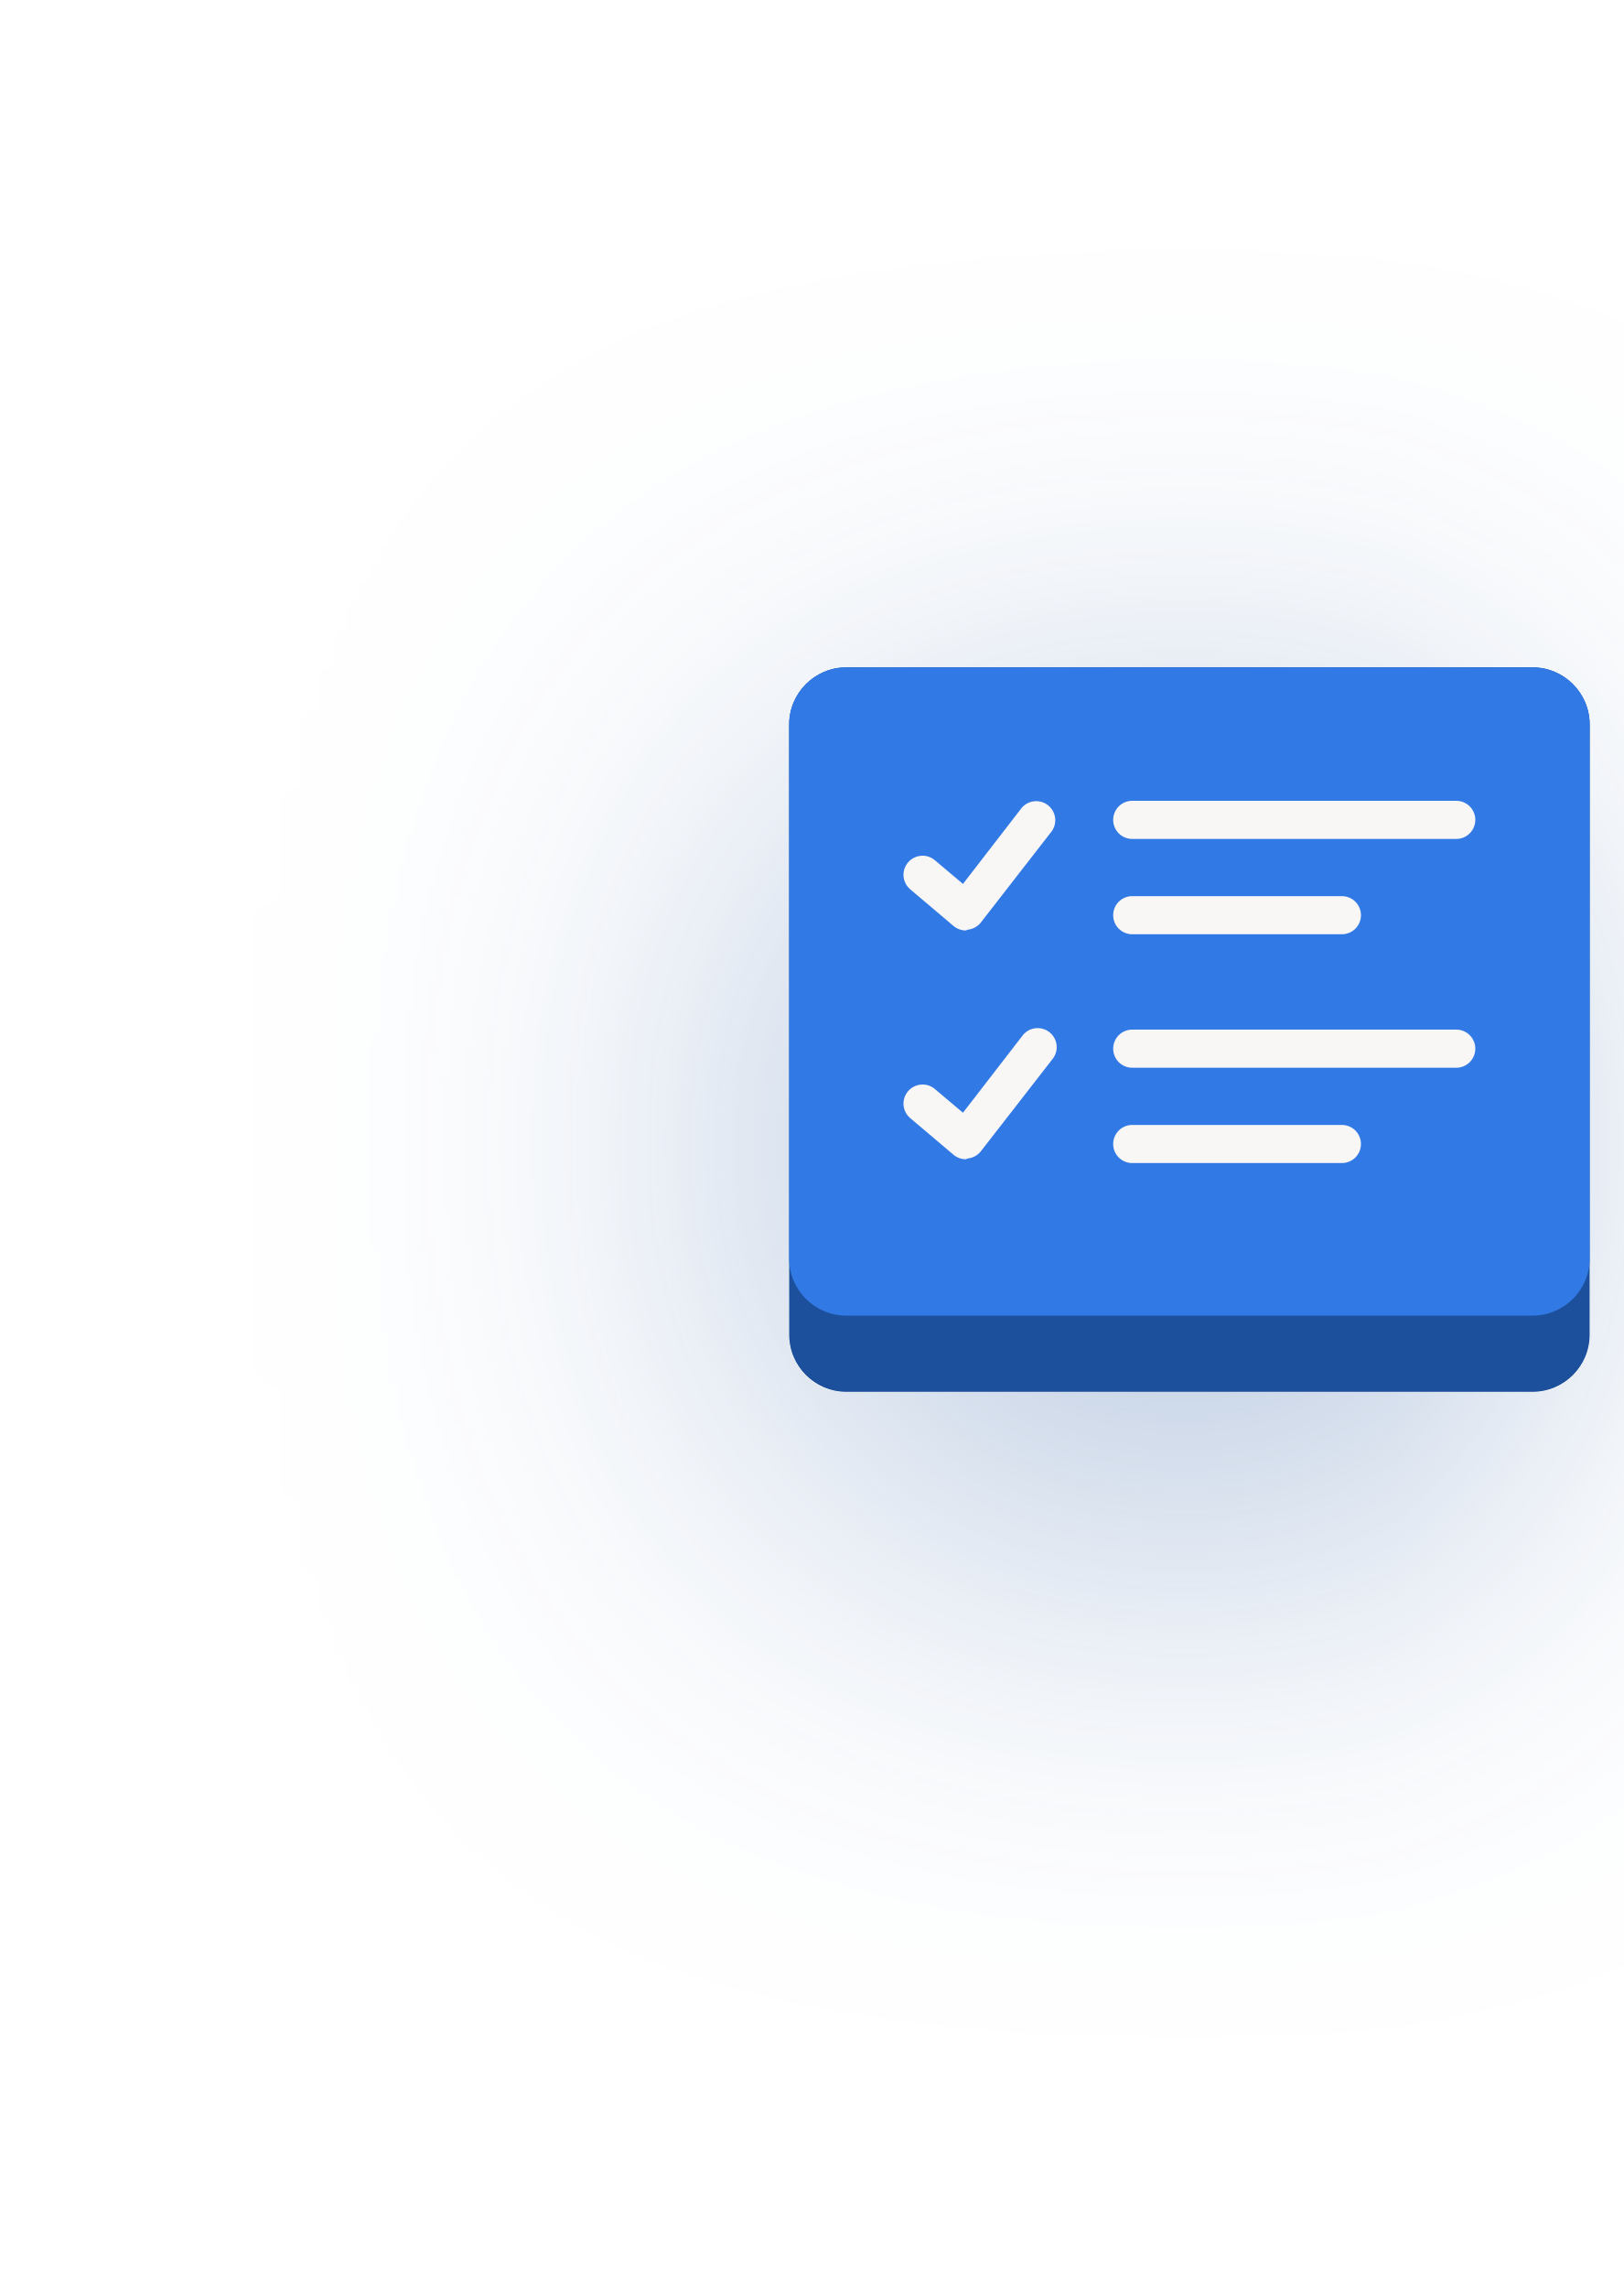
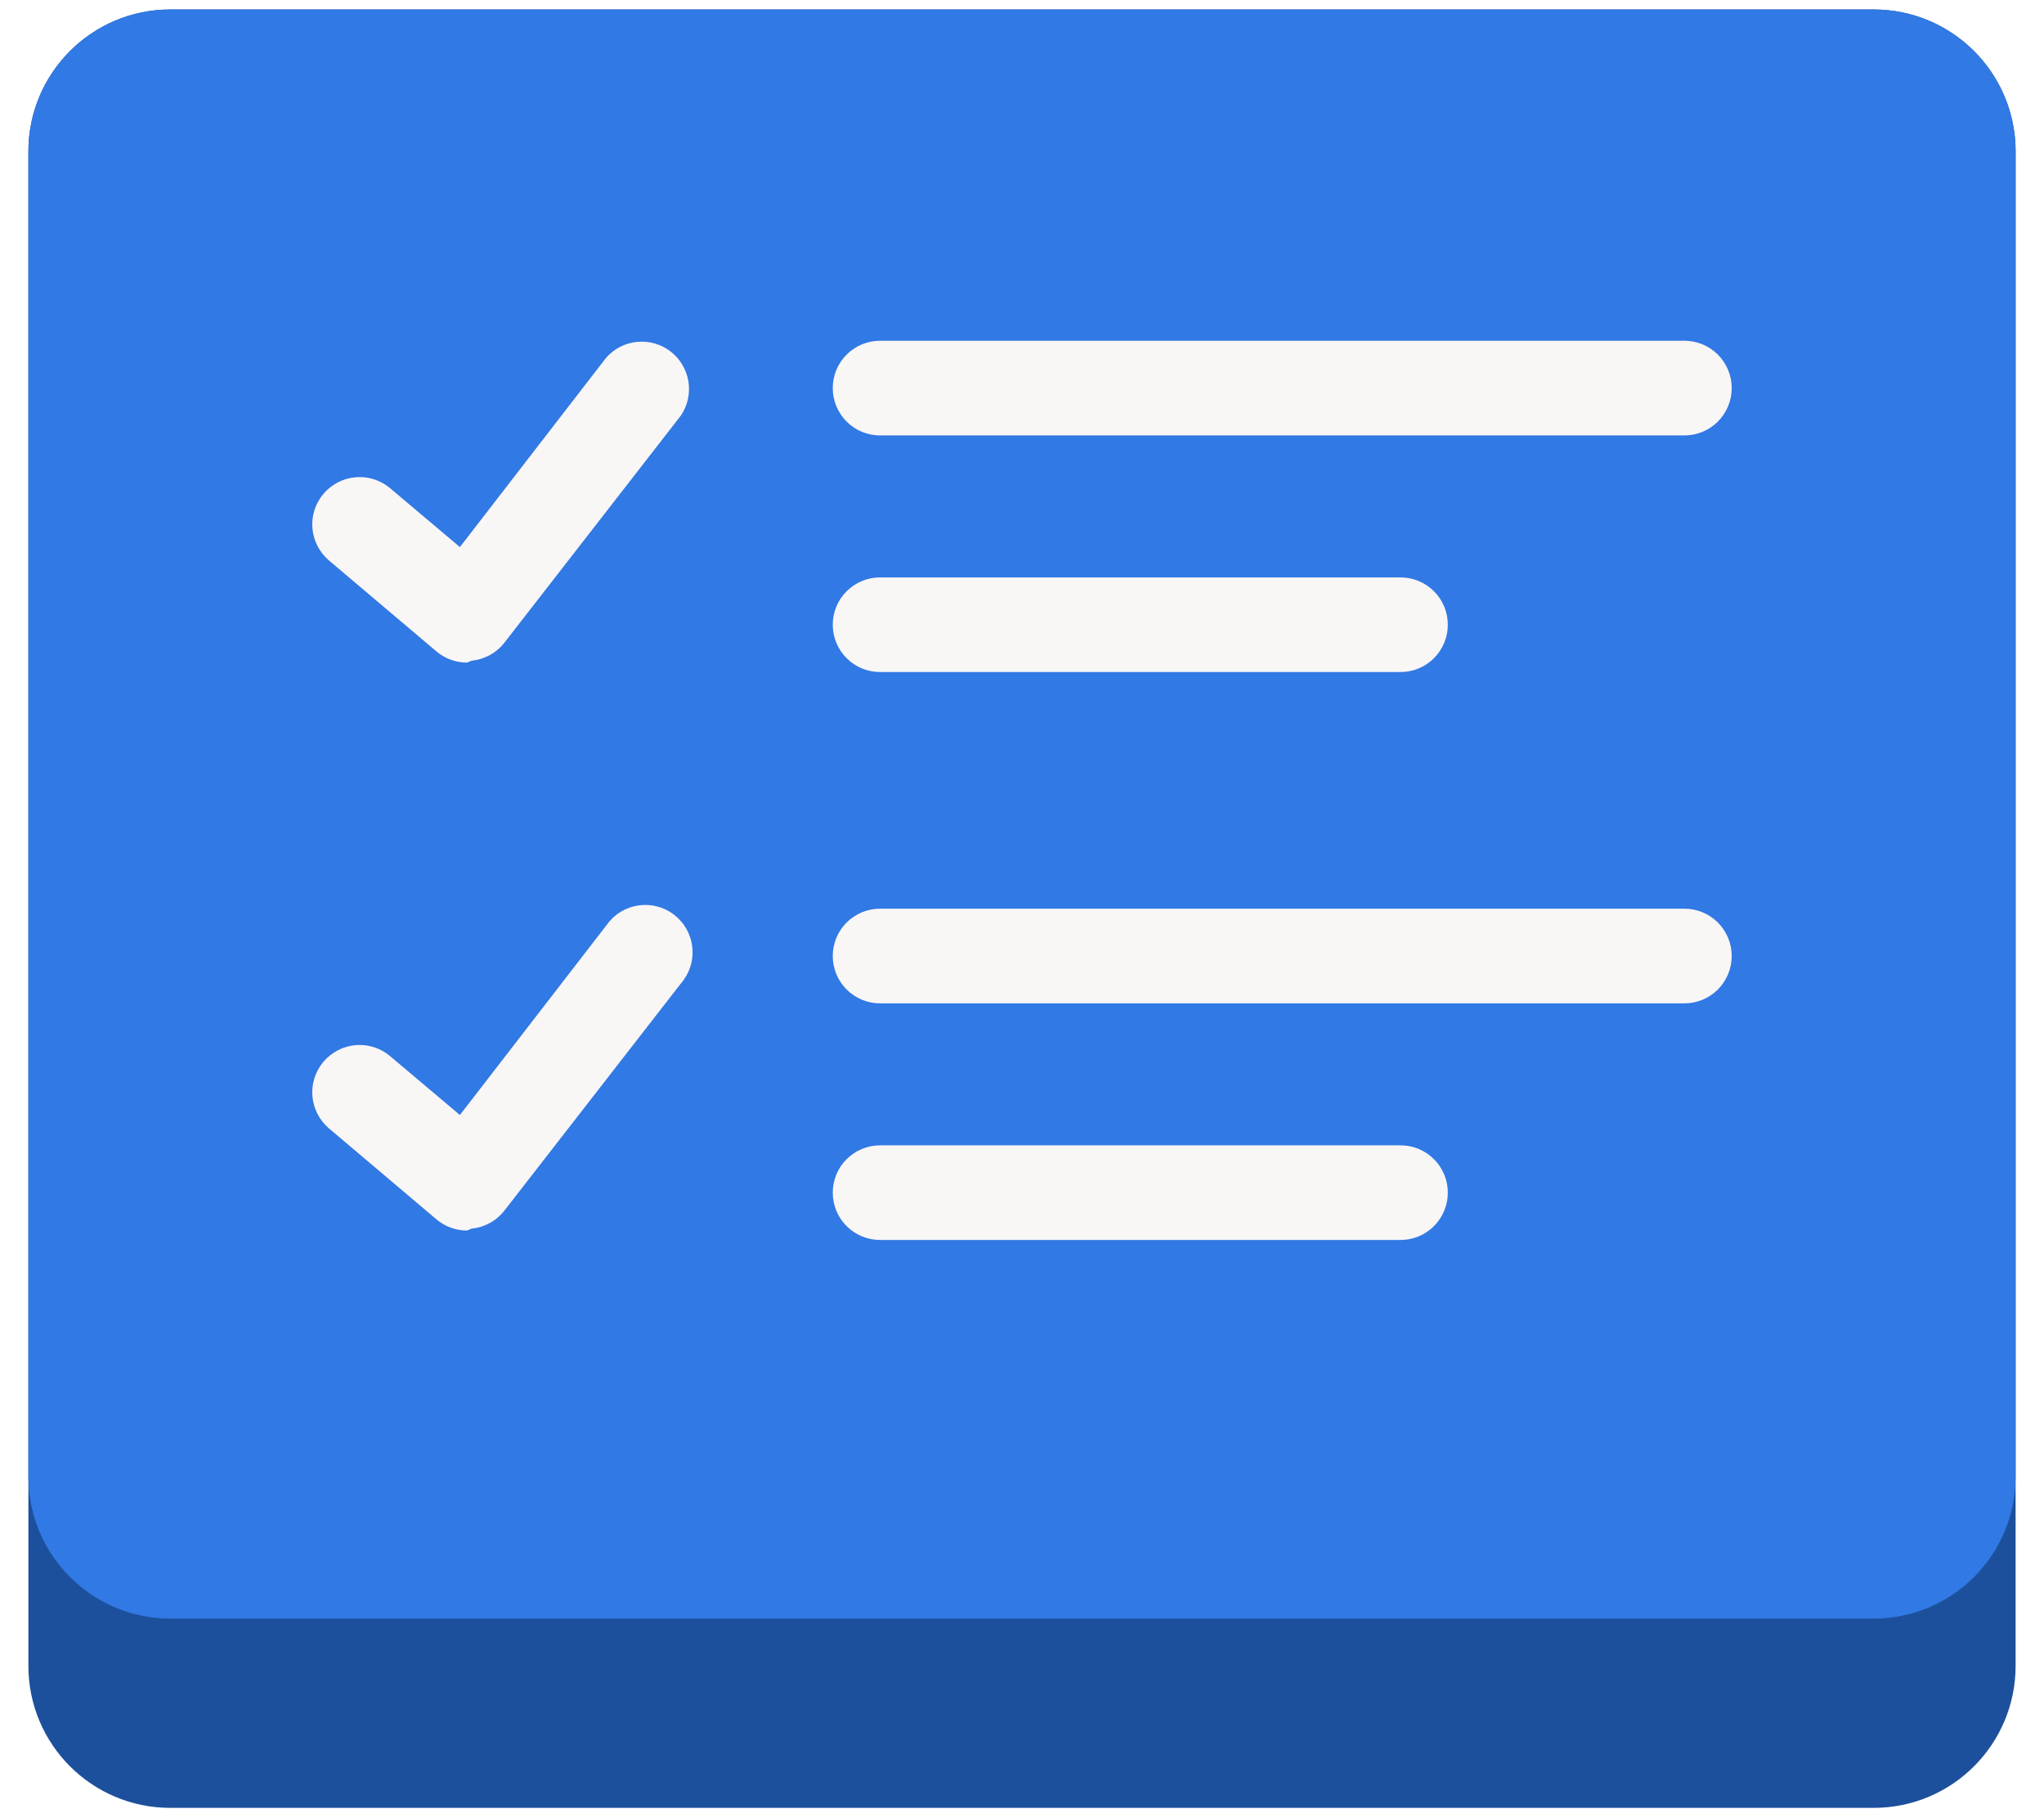
- <svg xmlns="http://www.w3.org/2000/svg" width="71" height="100" viewBox="0 0 71 100" fill="none">
-   <g filter="url(#filter0_d_1_561)">
-     <path d="M67 29.167H37C35.619 29.167 34.5 30.286 34.5 31.667V58.333C34.5 59.714 35.619 60.833 37 60.833H67C68.381 60.833 69.5 59.714 69.5 58.333V31.667C69.5 30.286 68.381 29.167 67 29.167Z" fill="#1D509C" />
-   </g>
-   <path d="M67 29.167H37C35.619 29.167 34.5 30.286 34.5 31.667V55C34.5 56.381 35.619 57.5 37 57.5H67C68.381 57.5 69.5 56.381 69.5 55V31.667C69.5 30.286 68.381 29.167 67 29.167Z" fill="#3179E4" />
-   <path d="M63.667 36.667H49.5C49.279 36.667 49.067 36.579 48.911 36.423C48.755 36.266 48.667 36.054 48.667 35.833C48.667 35.612 48.755 35.4 48.911 35.244C49.067 35.088 49.279 35 49.5 35H63.667C63.888 35 64.1 35.088 64.256 35.244C64.412 35.4 64.5 35.612 64.5 35.833C64.5 36.054 64.412 36.266 64.256 36.423C64.1 36.579 63.888 36.667 63.667 36.667Z" fill="#F9F6F6" />
-   <path d="M58.667 40.833H49.5C49.279 40.833 49.067 40.745 48.911 40.589C48.755 40.433 48.667 40.221 48.667 40C48.667 39.779 48.755 39.567 48.911 39.411C49.067 39.255 49.279 39.167 49.5 39.167H58.667C58.888 39.167 59.1 39.255 59.256 39.411C59.412 39.567 59.5 39.779 59.5 40C59.5 40.221 59.412 40.433 59.256 40.589C59.1 40.745 58.888 40.833 58.667 40.833Z" fill="#F9F6F6" />
-   <path d="M42.225 40.667C42.026 40.667 41.834 40.596 41.683 40.467L39.792 38.867C39.624 38.723 39.52 38.519 39.502 38.298C39.485 38.078 39.556 37.86 39.7 37.692C39.844 37.524 40.048 37.42 40.269 37.403C40.489 37.385 40.707 37.456 40.875 37.6L42.1 38.633L44.675 35.3C44.815 35.14 45.01 35.04 45.221 35.02C45.432 34.999 45.643 35.06 45.811 35.189C45.979 35.319 46.091 35.508 46.125 35.717C46.158 35.927 46.111 36.141 45.992 36.317L42.883 40.317C42.814 40.406 42.727 40.48 42.628 40.534C42.529 40.588 42.421 40.622 42.308 40.633L42.225 40.667Z" fill="#F9F6F6" />
-   <path d="M63.667 46.667H49.5C49.279 46.667 49.067 46.579 48.911 46.423C48.755 46.266 48.667 46.054 48.667 45.833C48.667 45.612 48.755 45.4 48.911 45.244C49.067 45.088 49.279 45 49.5 45H63.667C63.888 45 64.1 45.088 64.256 45.244C64.412 45.4 64.5 45.612 64.5 45.833C64.5 46.054 64.412 46.266 64.256 46.423C64.1 46.579 63.888 46.667 63.667 46.667Z" fill="#F9F6F6" />
-   <path d="M58.667 50.833H49.5C49.279 50.833 49.067 50.745 48.911 50.589C48.755 50.433 48.667 50.221 48.667 50C48.667 49.779 48.755 49.567 48.911 49.411C49.067 49.255 49.279 49.167 49.5 49.167H58.667C58.888 49.167 59.1 49.255 59.256 49.411C59.412 49.567 59.5 49.779 59.5 50C59.5 50.221 59.412 50.433 59.256 50.589C59.1 50.745 58.888 50.833 58.667 50.833Z" fill="#F9F6F6" />
-   <path d="M42.225 50.667C42.026 50.667 41.834 50.596 41.683 50.467L39.792 48.867C39.624 48.723 39.52 48.519 39.502 48.298C39.485 48.078 39.556 47.86 39.7 47.692C39.844 47.524 40.048 47.42 40.269 47.403C40.489 47.385 40.707 47.456 40.875 47.6L42.1 48.633L44.675 45.3C44.739 45.206 44.821 45.126 44.917 45.065C45.013 45.004 45.121 44.963 45.233 44.945C45.345 44.927 45.46 44.932 45.57 44.96C45.681 44.988 45.784 45.038 45.874 45.108C45.964 45.178 46.039 45.265 46.094 45.364C46.149 45.464 46.183 45.574 46.194 45.687C46.205 45.8 46.193 45.914 46.158 46.023C46.123 46.131 46.067 46.231 45.992 46.317L42.883 50.317C42.814 50.406 42.727 50.48 42.628 50.534C42.529 50.588 42.421 50.622 42.308 50.633L42.225 50.667Z" fill="#F9F6F6" />
-   <defs>
-     <filter id="filter0_d_1_561" x="0.5" y="0.167" width="103" height="99.667" filterUnits="userSpaceOnUse" color-interpolation-filters="sRGB">
-       <feFlood flood-opacity="0" result="BackgroundImageFix" />
-       <feColorMatrix in="SourceAlpha" type="matrix" values="0 0 0 0 0 0 0 0 0 0 0 0 0 0 0 0 0 0 127 0" result="hardAlpha" />
-       <feOffset dy="5" />
-       <feGaussianBlur stdDeviation="17" />
-       <feComposite in2="hardAlpha" operator="out" />
-       <feColorMatrix type="matrix" values="0 0 0 0 0.114 0 0 0 0 0.314 0 0 0 0 0.612 0 0 0 0.35 0" />
-       <feBlend mode="normal" in2="BackgroundImageFix" result="effect1_dropShadow_1_561" />
-       <feBlend mode="normal" in="SourceGraphic" in2="effect1_dropShadow_1_561" result="shape" />
-     </filter>
-   </defs>
+ <svg xmlns="http://www.w3.org/2000/svg" width="36" height="32" viewBox="0 0 36 32" fill="none">
+   <path d="M33 0.167H3C1.619 0.167 0.5 1.286 0.5 2.667V29.333C0.5 30.714 1.619 31.833 3 31.833H33C34.381 31.833 35.5 30.714 35.5 29.333V2.667C35.5 1.286 34.381 0.167 33 0.167Z" fill="#1D509C" />
+   <path d="M33 0.167H3C1.619 0.167 0.5 1.286 0.5 2.667V26C0.5 27.381 1.619 28.5 3 28.5H33C34.381 28.5 35.5 27.381 35.5 26V2.667C35.5 1.286 34.381 0.167 33 0.167Z" fill="#3179E4" />
+   <path d="M29.667 7.667H15.5C15.279 7.667 15.067 7.579 14.911 7.423C14.754 7.266 14.667 7.054 14.667 6.833C14.667 6.612 14.754 6.4 14.911 6.244C15.067 6.088 15.279 6 15.5 6H29.667C29.888 6 30.1 6.088 30.256 6.244C30.412 6.4 30.5 6.612 30.5 6.833C30.5 7.054 30.412 7.266 30.256 7.423C30.1 7.579 29.888 7.667 29.667 7.667Z" fill="#F9F6F6" />
+   <path d="M24.667 11.833H15.5C15.279 11.833 15.067 11.746 14.911 11.589C14.754 11.433 14.667 11.221 14.667 11C14.667 10.779 14.754 10.567 14.911 10.411C15.067 10.255 15.279 10.167 15.5 10.167H24.667C24.888 10.167 25.1 10.255 25.256 10.411C25.412 10.567 25.5 10.779 25.5 11C25.5 11.221 25.412 11.433 25.256 11.589C25.1 11.746 24.888 11.833 24.667 11.833Z" fill="#F9F6F6" />
+   <path d="M8.225 11.667C8.026 11.667 7.834 11.596 7.683 11.467L5.792 9.867C5.624 9.723 5.52 9.519 5.502 9.298C5.485 9.078 5.556 8.86 5.7 8.692C5.844 8.524 6.048 8.42 6.269 8.403C6.489 8.385 6.707 8.456 6.875 8.6L8.1 9.633L10.675 6.3C10.815 6.14 11.01 6.04 11.221 6.02C11.432 5.999 11.643 6.06 11.811 6.189C11.979 6.319 12.091 6.508 12.125 6.717C12.158 6.927 12.111 7.141 11.992 7.317L8.883 11.317C8.814 11.406 8.727 11.48 8.628 11.534C8.529 11.588 8.421 11.622 8.308 11.633L8.225 11.667Z" fill="#F9F6F6" />
+   <path d="M29.667 17.667H15.5C15.279 17.667 15.067 17.579 14.911 17.423C14.754 17.266 14.667 17.054 14.667 16.833C14.667 16.612 14.754 16.4 14.911 16.244C15.067 16.088 15.279 16 15.5 16H29.667C29.888 16 30.1 16.088 30.256 16.244C30.412 16.4 30.5 16.612 30.5 16.833C30.5 17.054 30.412 17.266 30.256 17.423C30.1 17.579 29.888 17.667 29.667 17.667Z" fill="#F9F6F6" />
+   <path d="M24.667 21.833H15.5C15.279 21.833 15.067 21.746 14.911 21.589C14.754 21.433 14.667 21.221 14.667 21C14.667 20.779 14.754 20.567 14.911 20.411C15.067 20.255 15.279 20.167 15.5 20.167H24.667C24.888 20.167 25.1 20.255 25.256 20.411C25.412 20.567 25.5 20.779 25.5 21C25.5 21.221 25.412 21.433 25.256 21.589C25.1 21.746 24.888 21.833 24.667 21.833Z" fill="#F9F6F6" />
+   <path d="M8.225 21.667C8.026 21.667 7.834 21.596 7.683 21.467L5.792 19.867C5.624 19.723 5.52 19.518 5.502 19.298C5.485 19.078 5.556 18.86 5.7 18.692C5.844 18.524 6.048 18.42 6.269 18.402C6.489 18.385 6.707 18.456 6.875 18.6L8.1 19.633L10.675 16.3C10.739 16.206 10.821 16.126 10.917 16.065C11.013 16.004 11.121 15.963 11.233 15.945C11.345 15.927 11.46 15.932 11.57 15.96C11.681 15.988 11.784 16.038 11.874 16.108C11.964 16.178 12.039 16.265 12.094 16.364C12.149 16.464 12.183 16.574 12.194 16.687C12.205 16.8 12.193 16.914 12.158 17.023C12.123 17.131 12.067 17.231 11.992 17.317L8.883 21.317C8.814 21.406 8.727 21.48 8.628 21.534C8.529 21.588 8.421 21.622 8.308 21.633L8.225 21.667Z" fill="#F9F6F6" />
</svg>
